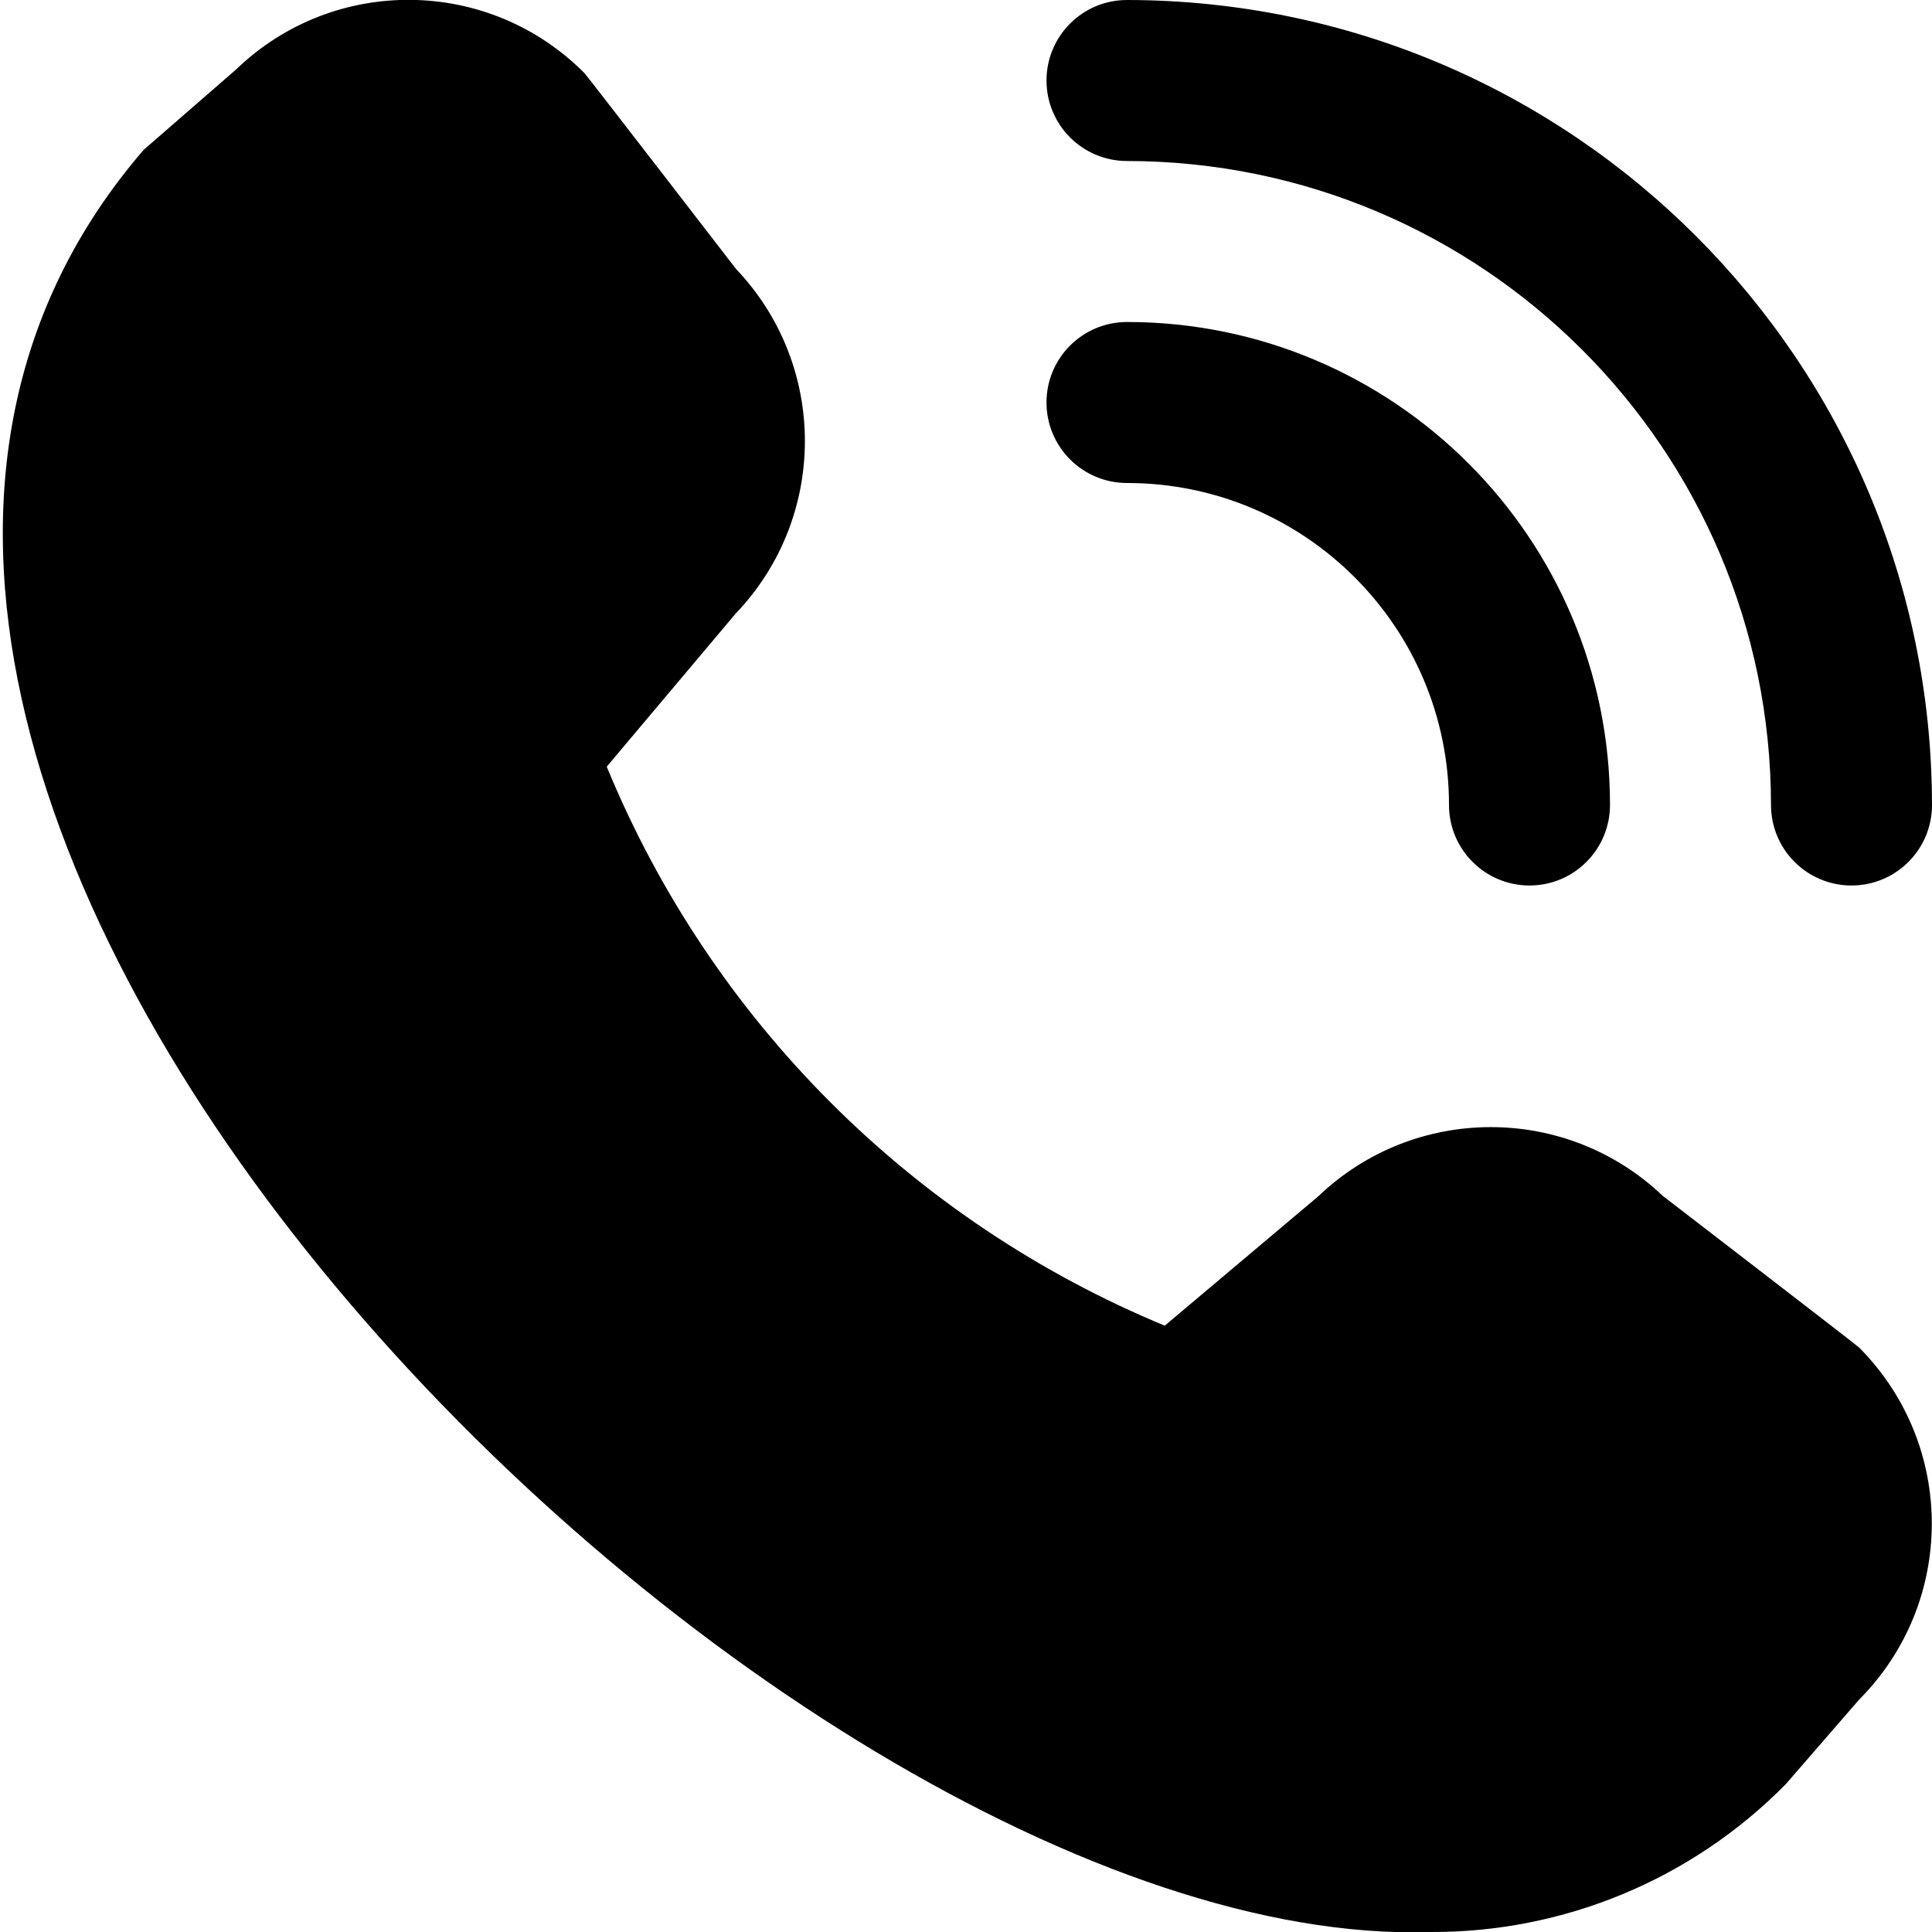
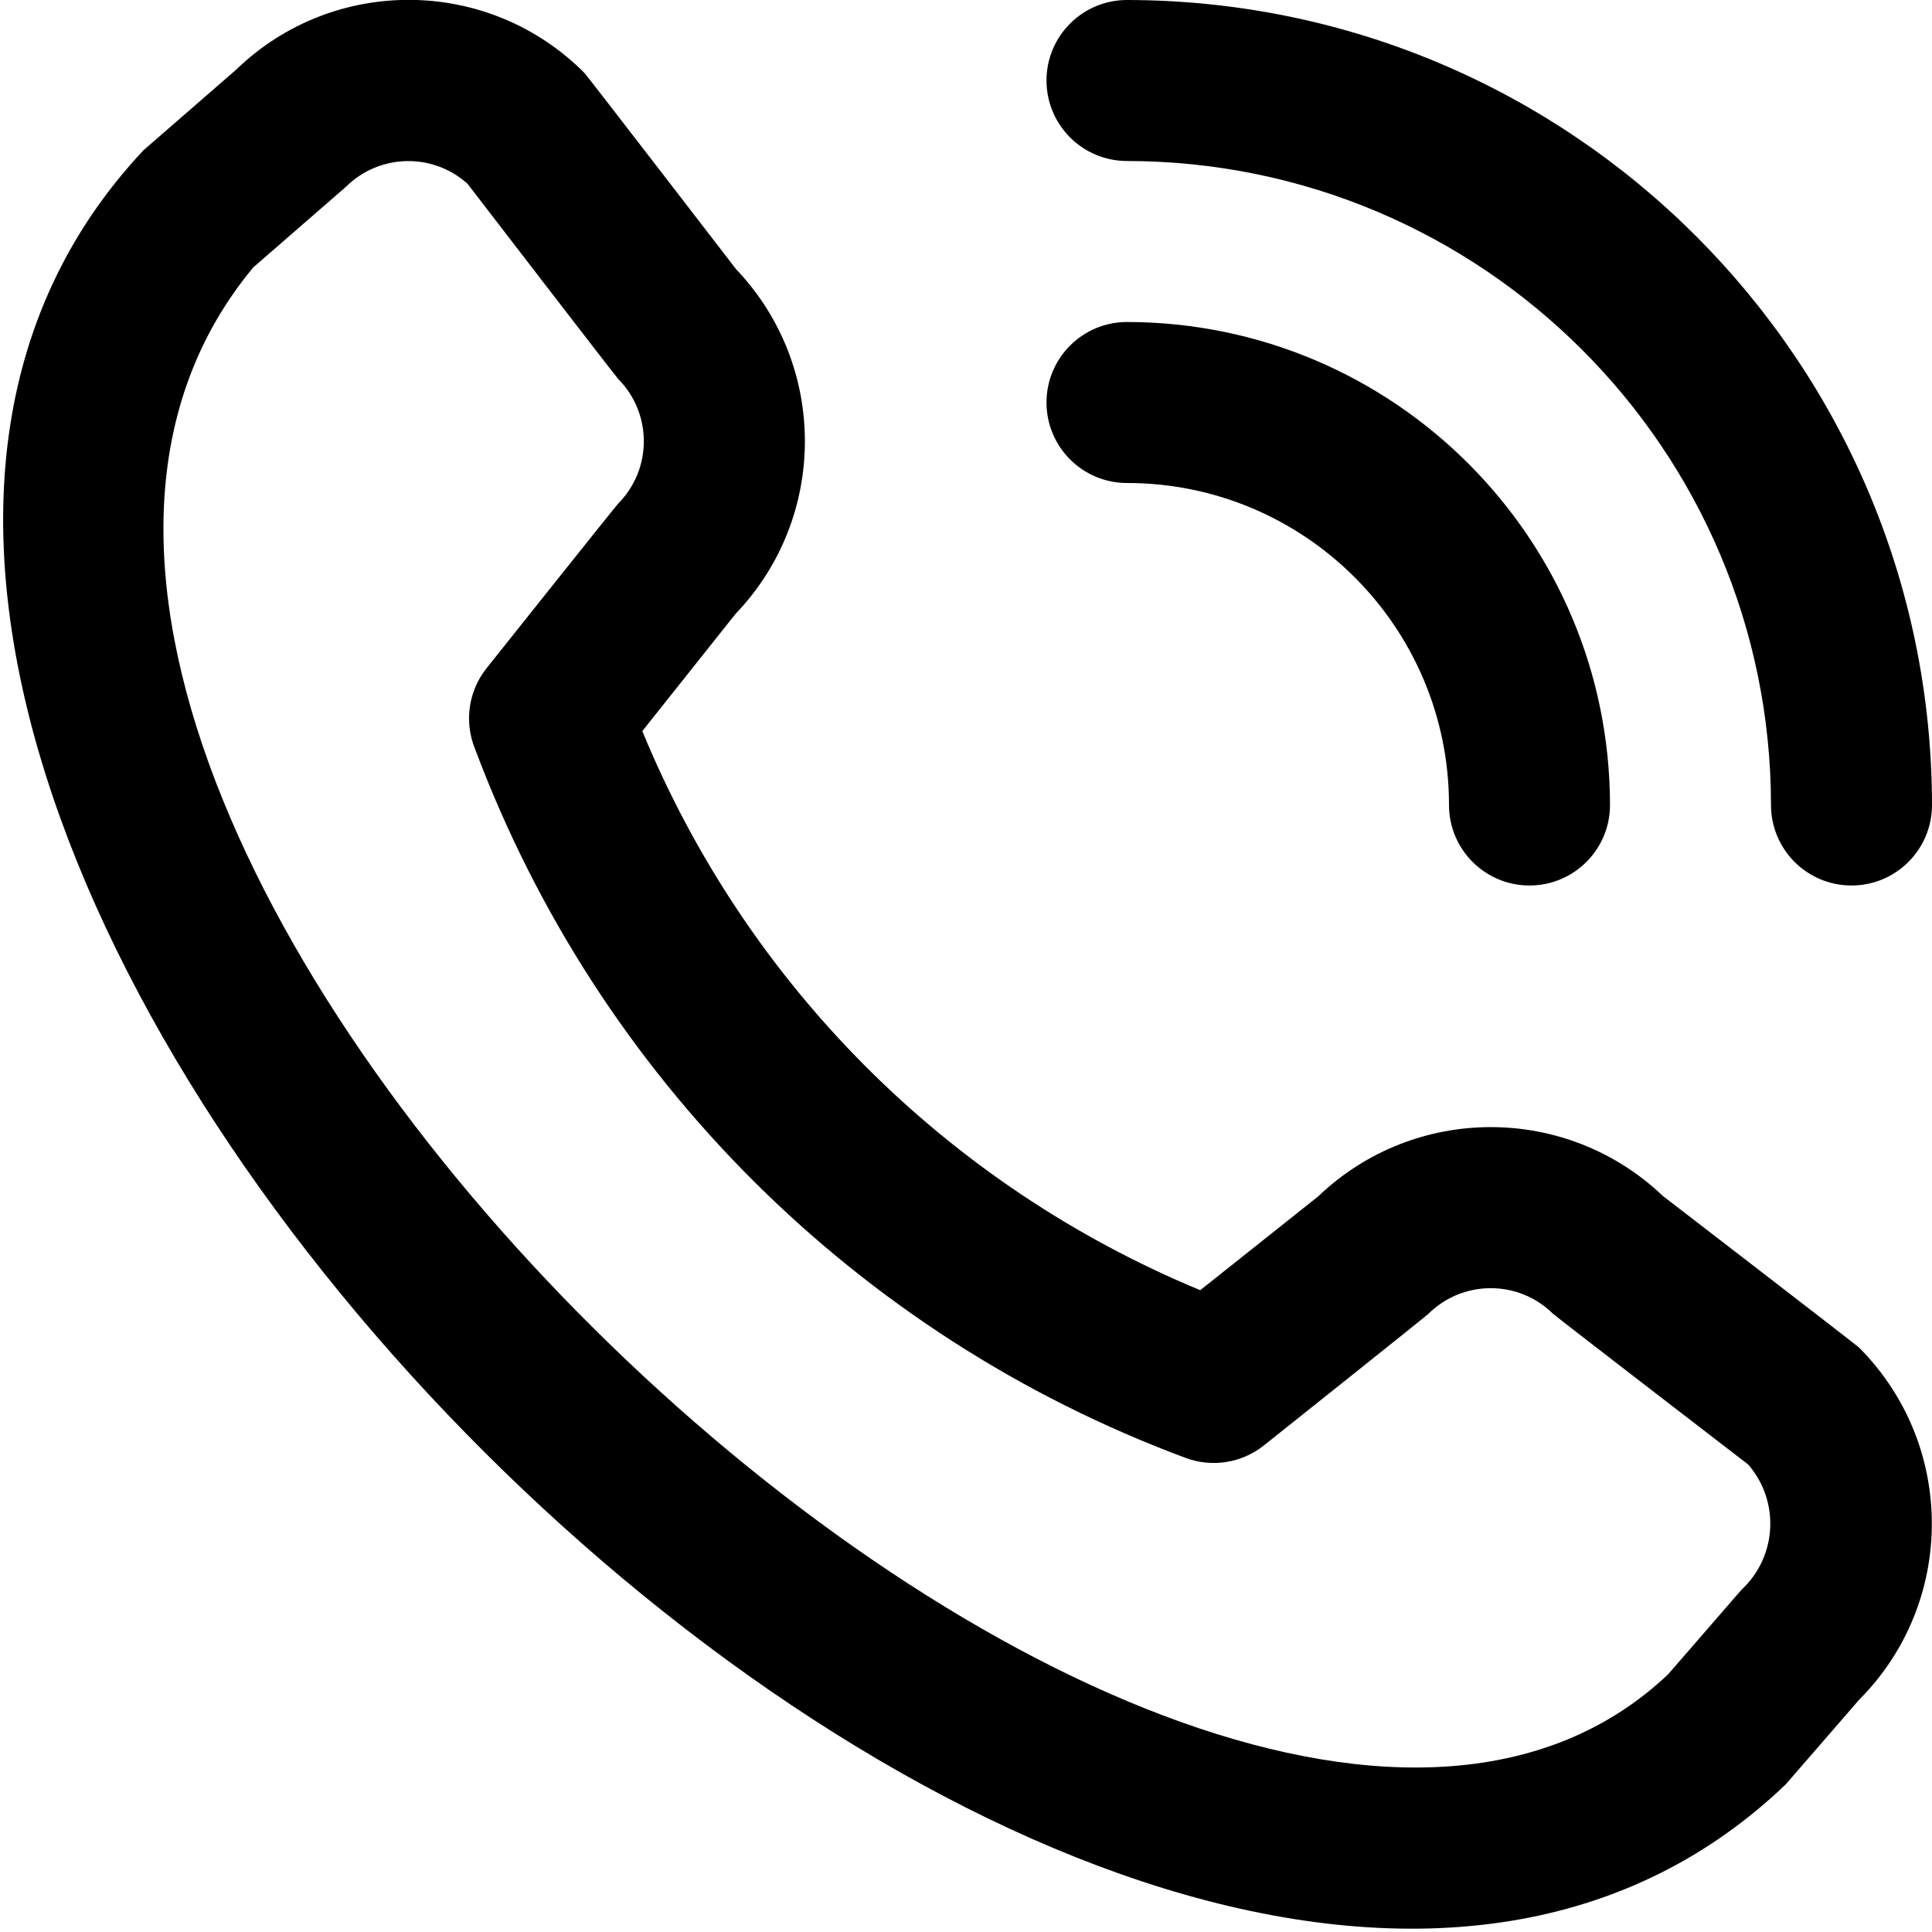
<svg xmlns="http://www.w3.org/2000/svg" id="Layer_1" data-name="Layer 1" viewBox="0 0 24 24" width="512" height="512">
-   <path d="M23,11a1,1,0,0,1-1-1,8.008,8.008,0,0,0-8-8,1,1,0,0,1,0-2A10.011,10.011,0,0,1,24,10,1,1,0,0,1,23,11Zm-3-1a6,6,0,0,0-6-6,1,1,0,1,0,0,2,4,4,0,0,1,4,4,1,1,0,0,0,2,0Zm2.183,12.164.91-1.049a3.1,3.1,0,0,0,0-4.377c-.031-.031-2.437-1.882-2.437-1.882a3.1,3.1,0,0,0-4.281.006l-1.906,1.606A12.784,12.784,0,0,1,7.537,9.524l1.6-1.9a3.1,3.1,0,0,0,.007-4.282S7.291.939,7.26.908A3.082,3.082,0,0,0,2.934.862l-1.15,1C-5.01,9.744,9.62,24.261,17.762,24A6.155,6.155,0,0,0,22.183,22.164Z" />
+   <path d="M13,1a1,1,0,0,1,1-1A10.011,10.011,0,0,1,24,10a1,1,0,0,1-2,0,8.009,8.009,0,0,0-8-8A1,1,0,0,1,13,1Zm1,5a4,4,0,0,1,4,4,1,1,0,0,0,2,0,6.006,6.006,0,0,0-6-6,1,1,0,0,0,0,2Zm9.093,10.739a3.1,3.1,0,0,1,0,4.378l-.91,1.049c-8.19,7.841-28.12-12.084-20.4-20.3l1.15-1A3.081,3.081,0,0,1,7.26.906c.031.031,1.884,2.438,1.884,2.438a3.1,3.1,0,0,1-.007,4.282L7.979,9.082a12.781,12.781,0,0,0,6.931,6.945l1.465-1.165a3.1,3.1,0,0,1,4.281-.006S23.062,16.708,23.093,16.739Zm-1.376,1.454s-2.393-1.841-2.424-1.872a1.1,1.1,0,0,0-1.549,0c-.027.028-2.044,1.635-2.044,1.635a1,1,0,0,1-.979.152A15.009,15.009,0,0,1,5.9,9.3a1,1,0,0,1,.145-1S7.652,6.282,7.679,6.256a1.1,1.1,0,0,0,0-1.549c-.031-.03-1.872-2.425-1.872-2.425a1.1,1.1,0,0,0-1.51.039l-1.15,1C-2.495,10.105,14.776,26.418,20.721,20.8l.911-1.05A1.121,1.121,0,0,0,21.717,18.193Z" />
</svg>
